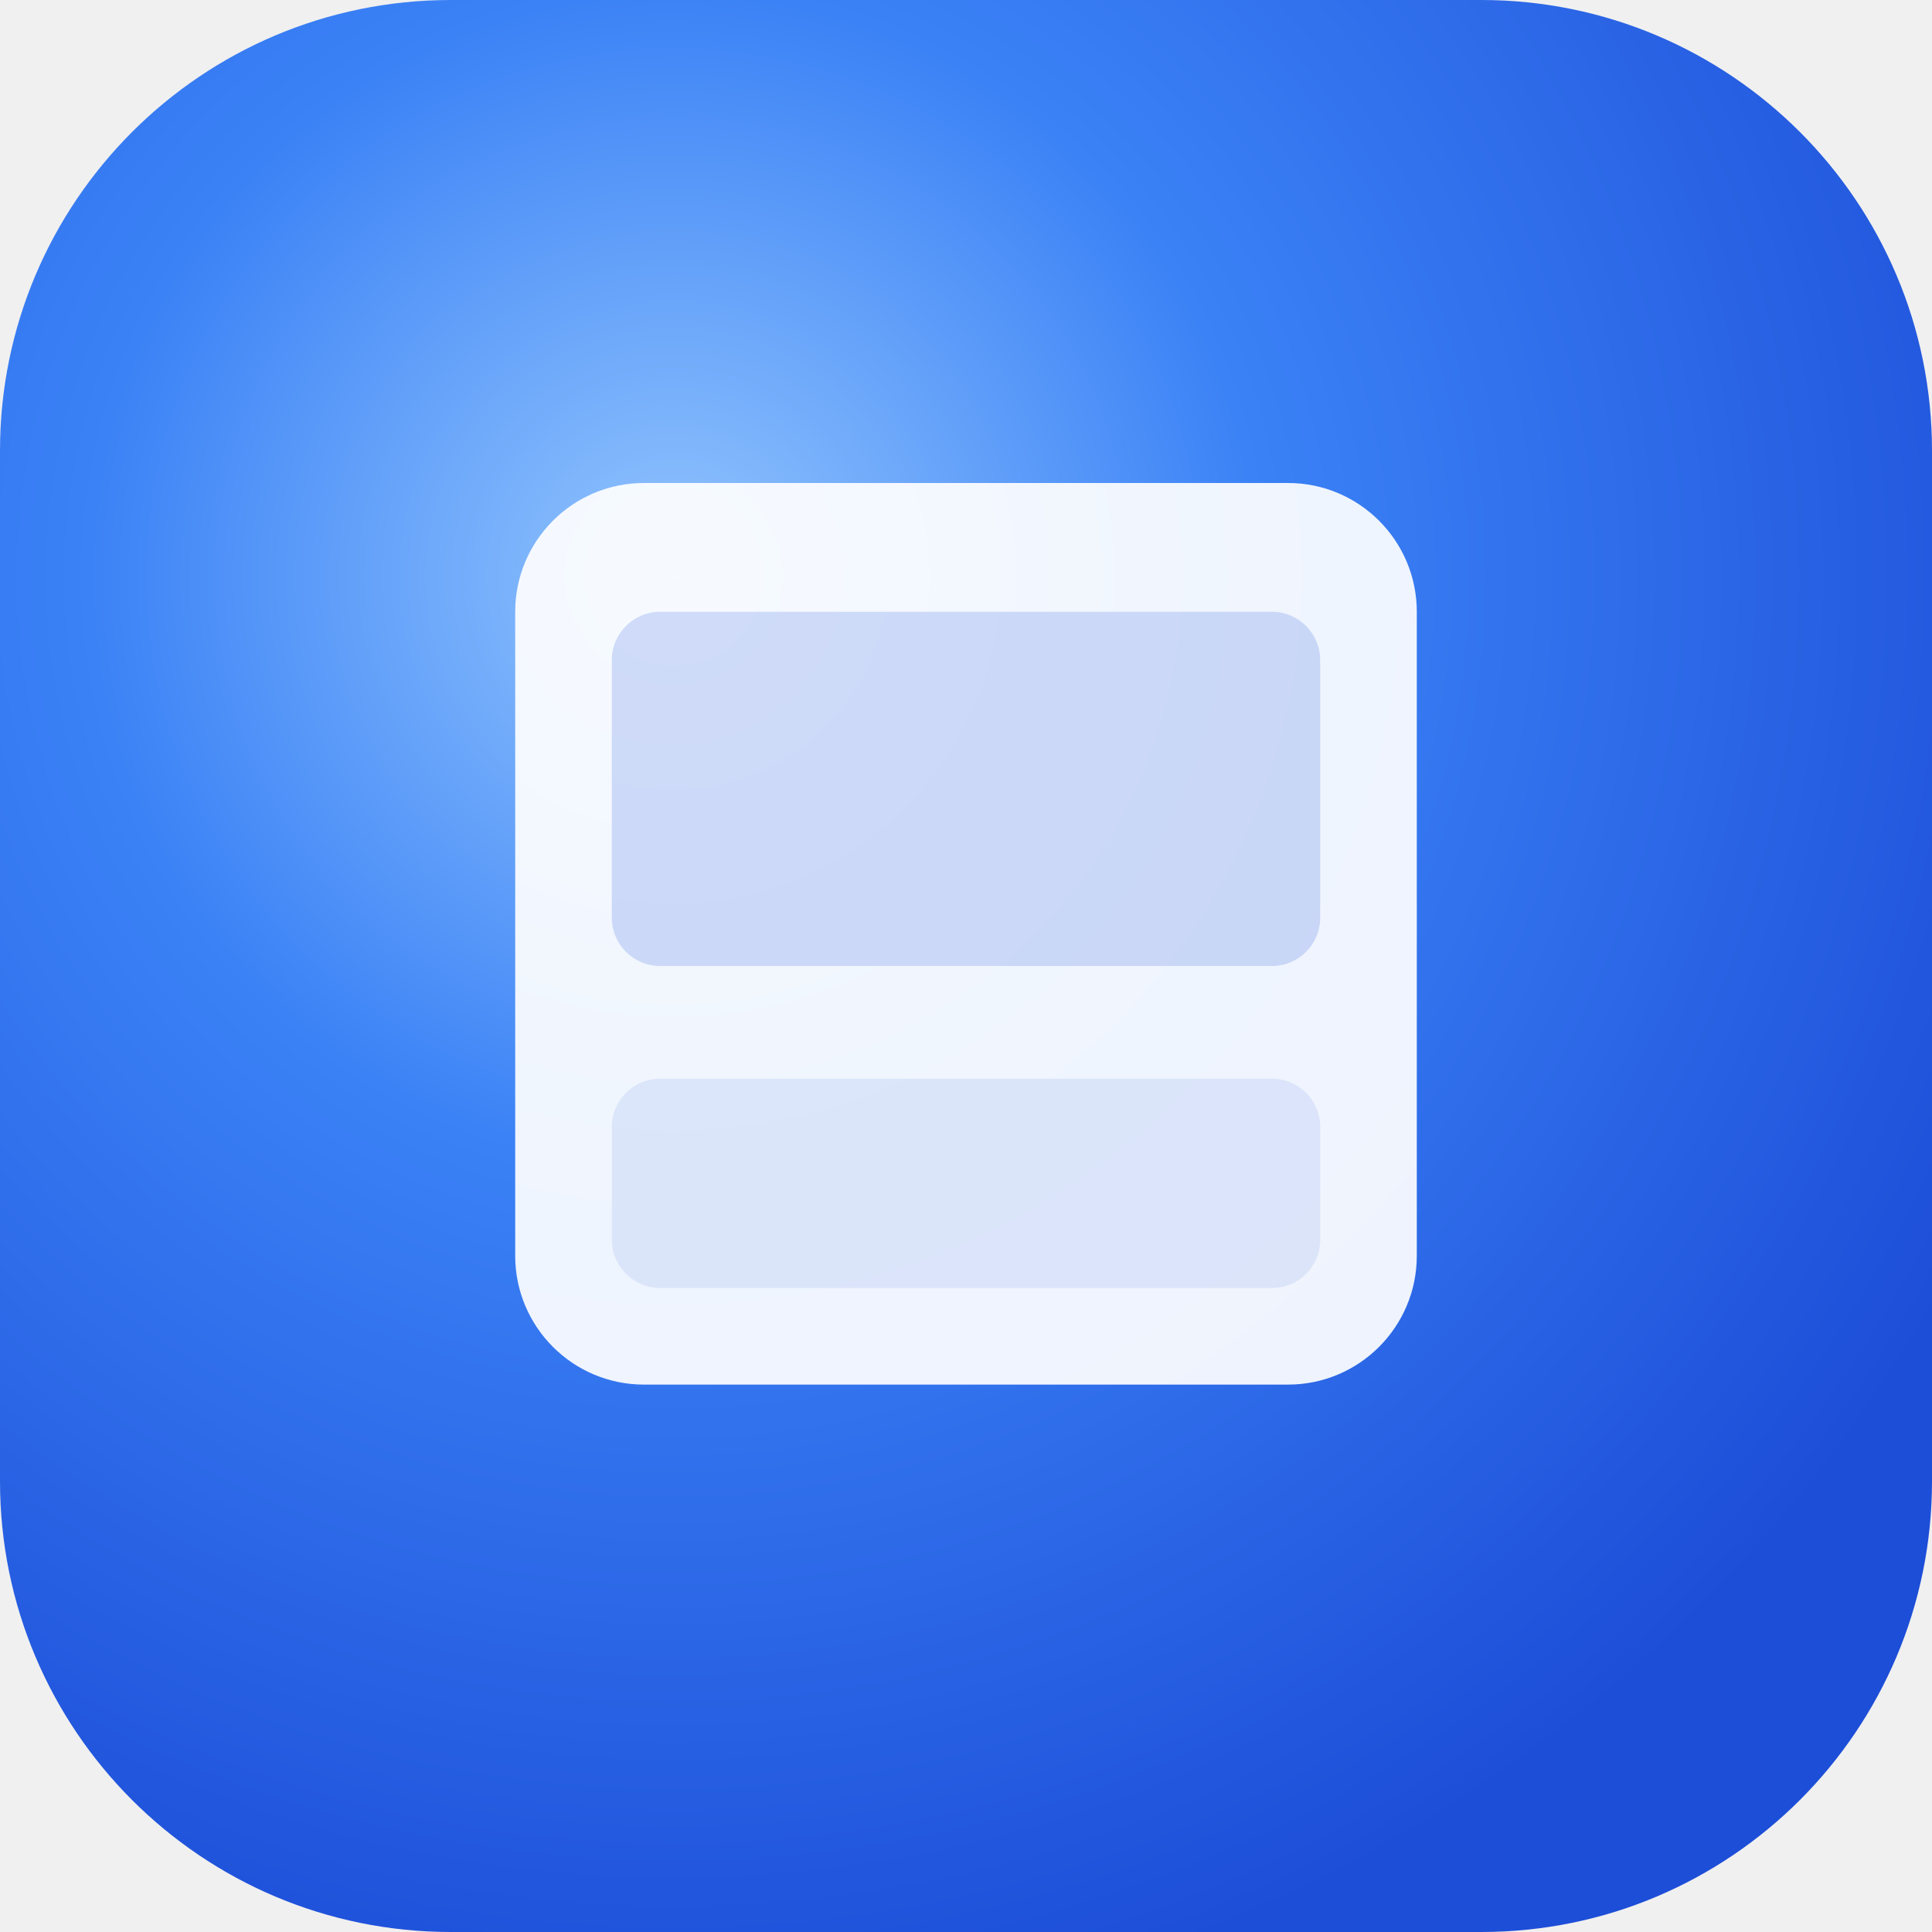
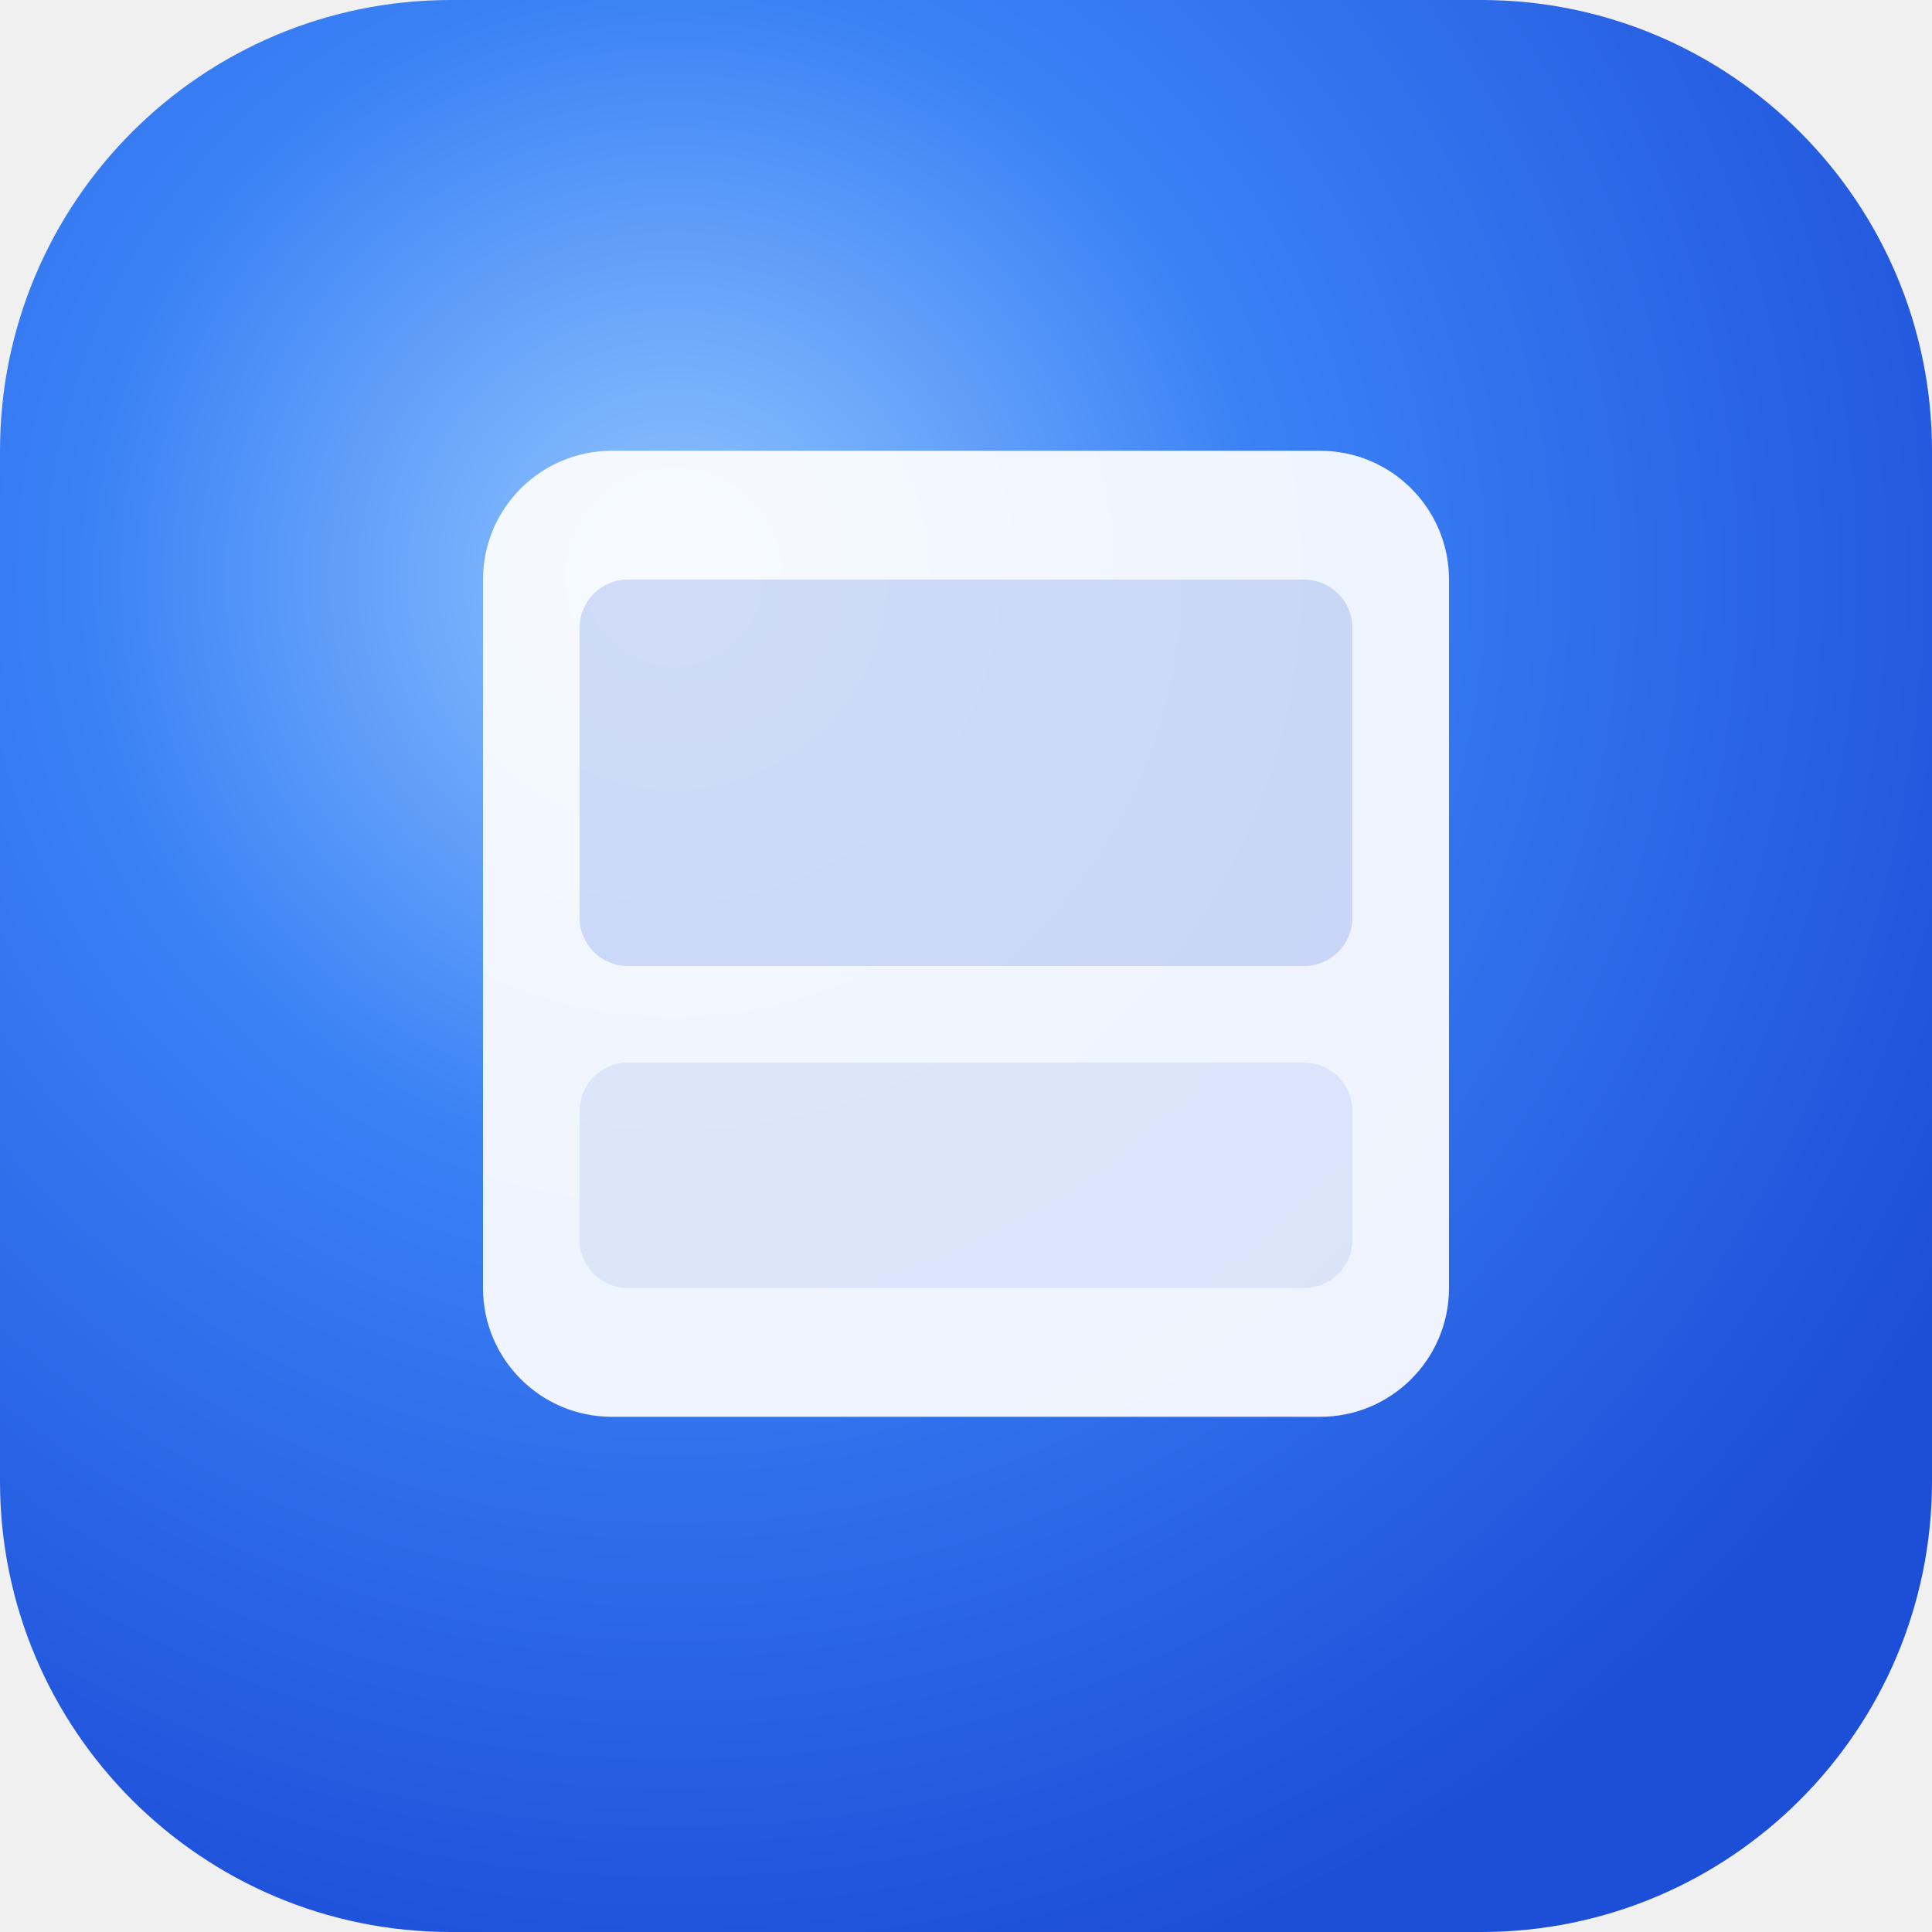
<svg xmlns="http://www.w3.org/2000/svg" viewBox="0 0 120 120">
  <defs>
    <radialGradient id="bg" cx="35%" cy="30%" r="75%">
      <stop offset="0%" stop-color="#93C5FD" />
      <stop offset="40%" stop-color="#3B82F6" />
      <stop offset="100%" stop-color="#1D4ED8" />
    </radialGradient>
  </defs>
  <rect width="120" height="120" rx="28" fill="url(#bg)" />
-   <rect x="32" y="30" width="56" height="56" rx="8" fill="#fff" opacity=".92" />
-   <rect x="38" y="38" width="44" height="22" rx="3" fill="#1D4ED8" opacity=".18" />
-   <rect x="38" y="67" width="44" height="13" rx="3" fill="#1D4ED8" opacity=".1" />
+   <rect x="30" y="28" width="60" height="60" rx="8" fill="#fff" opacity=".92" />
+   <rect x="36" y="36" width="48" height="24" rx="3" fill="#1D4ED8" opacity=".18" />
+   <rect x="36" y="66" width="48" height="14" rx="3" fill="#1D4ED8" opacity=".1" />
</svg>
